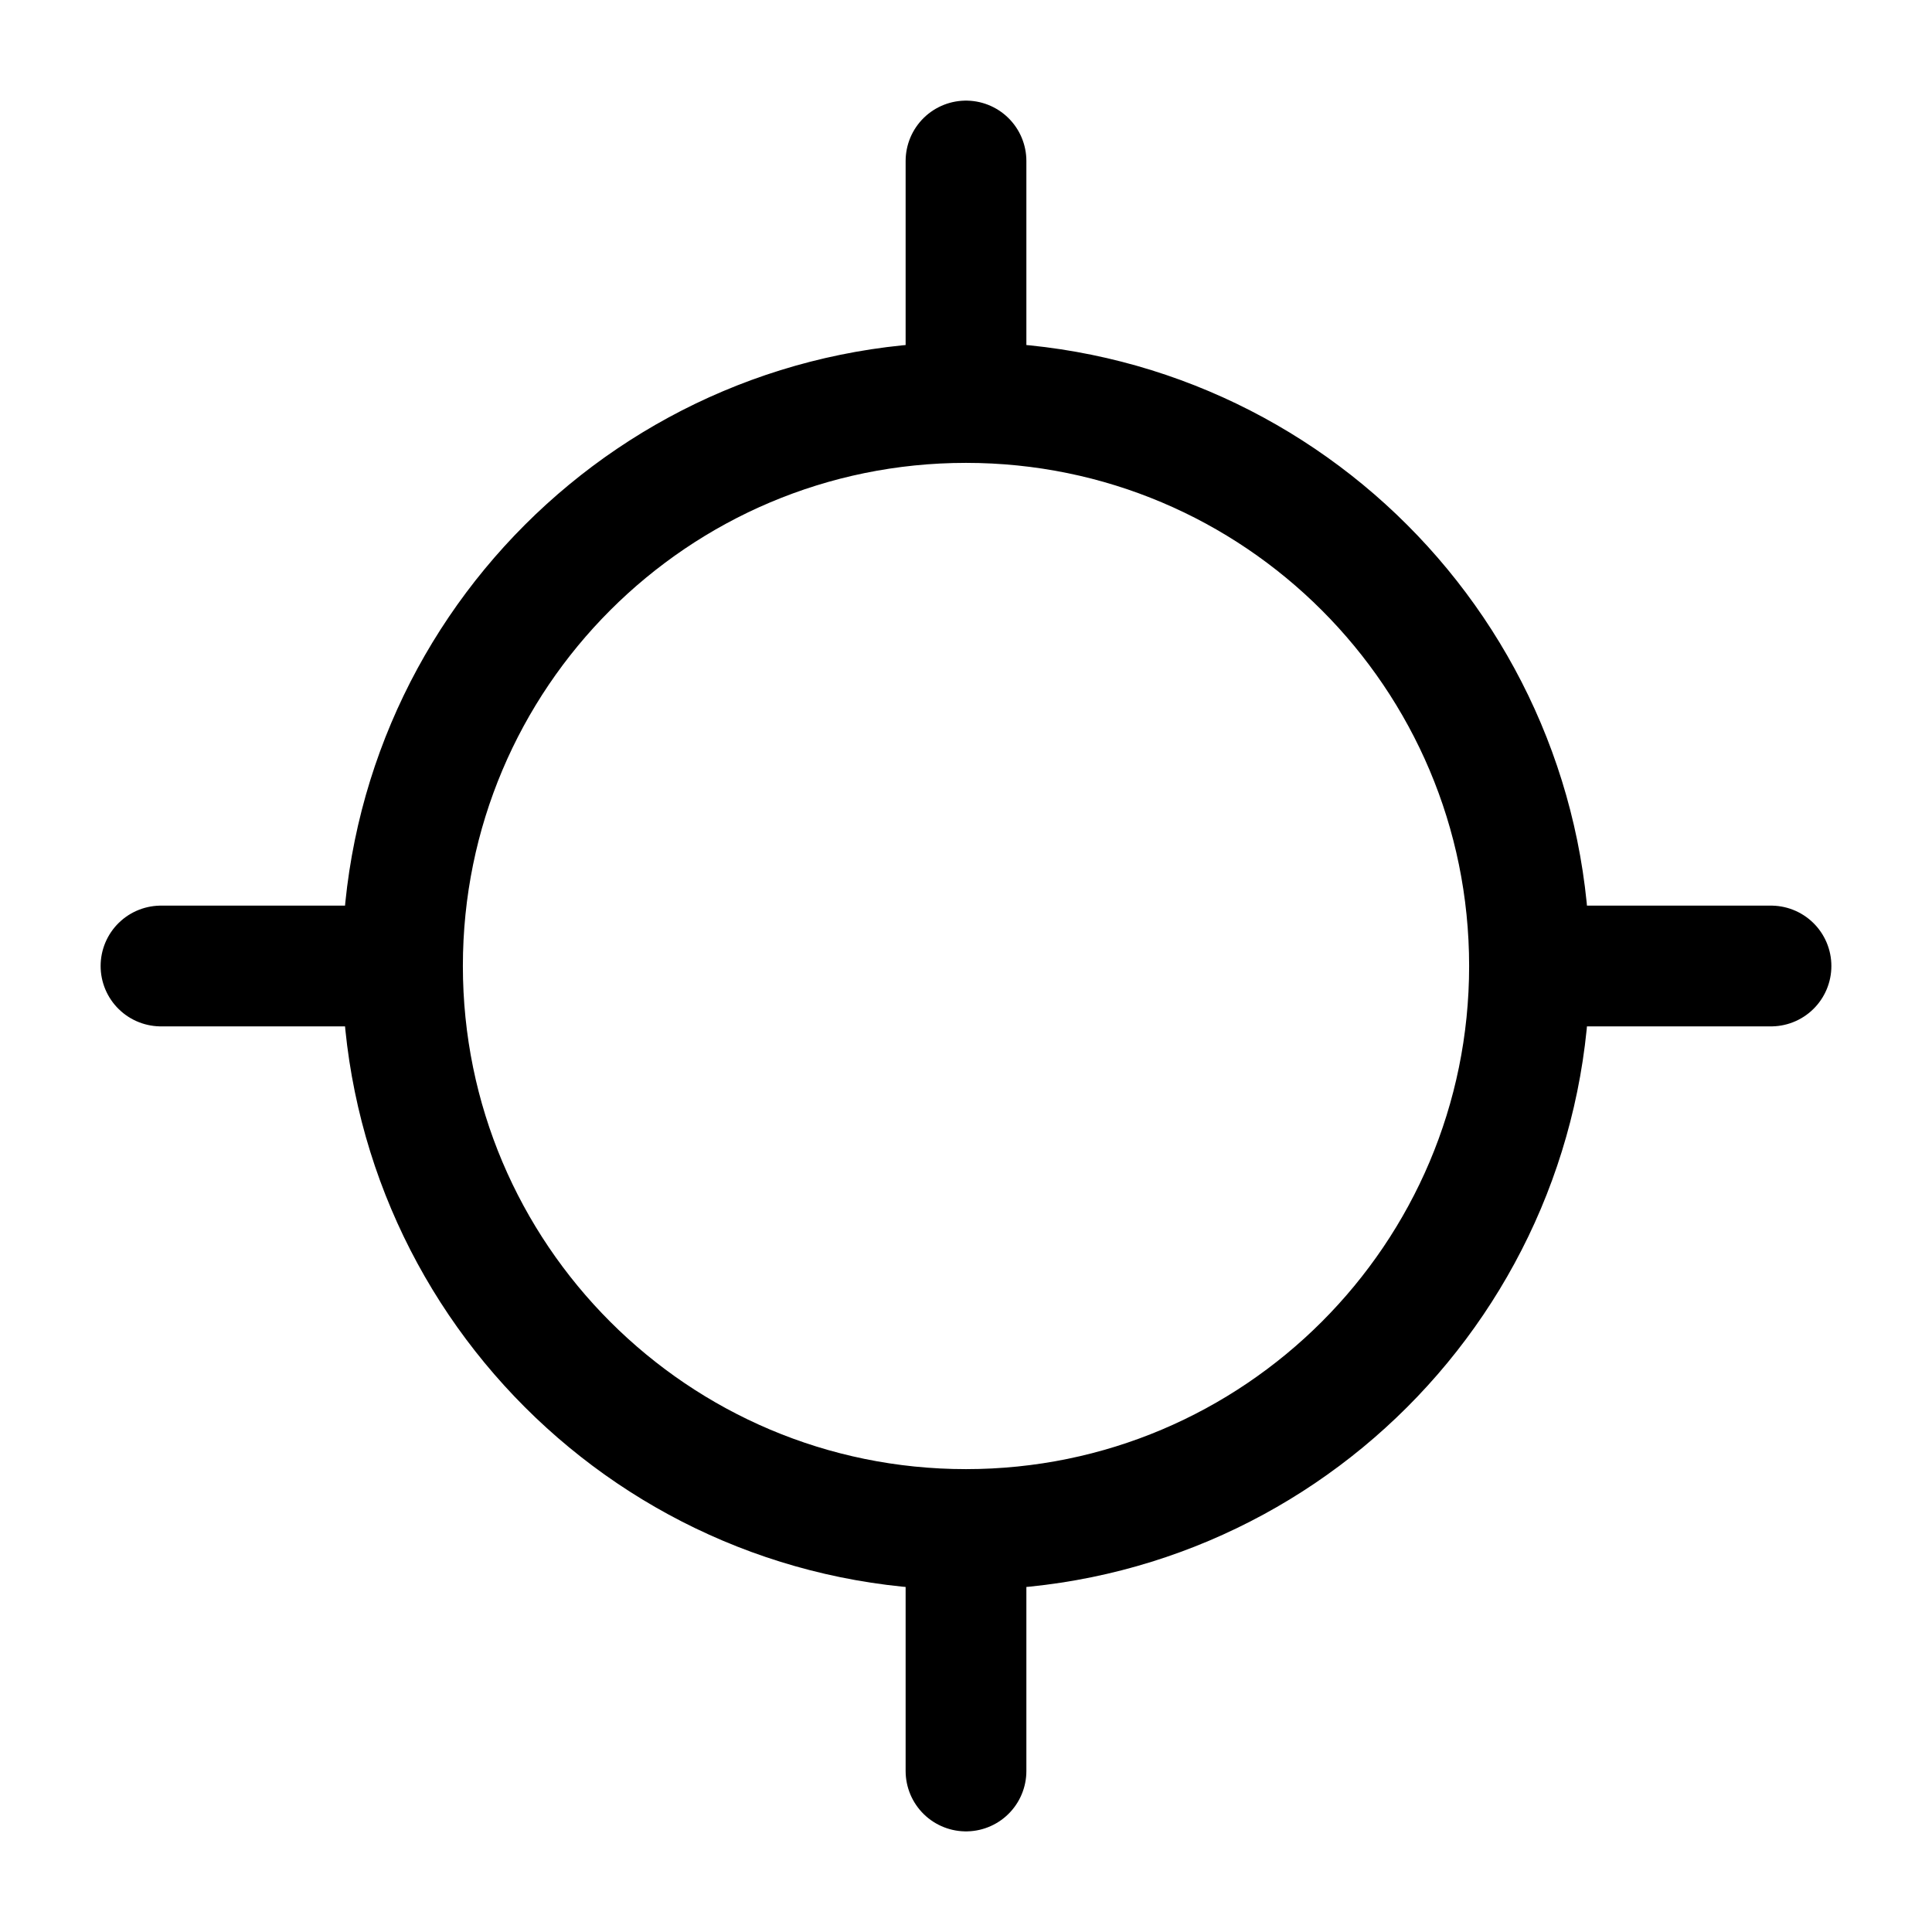
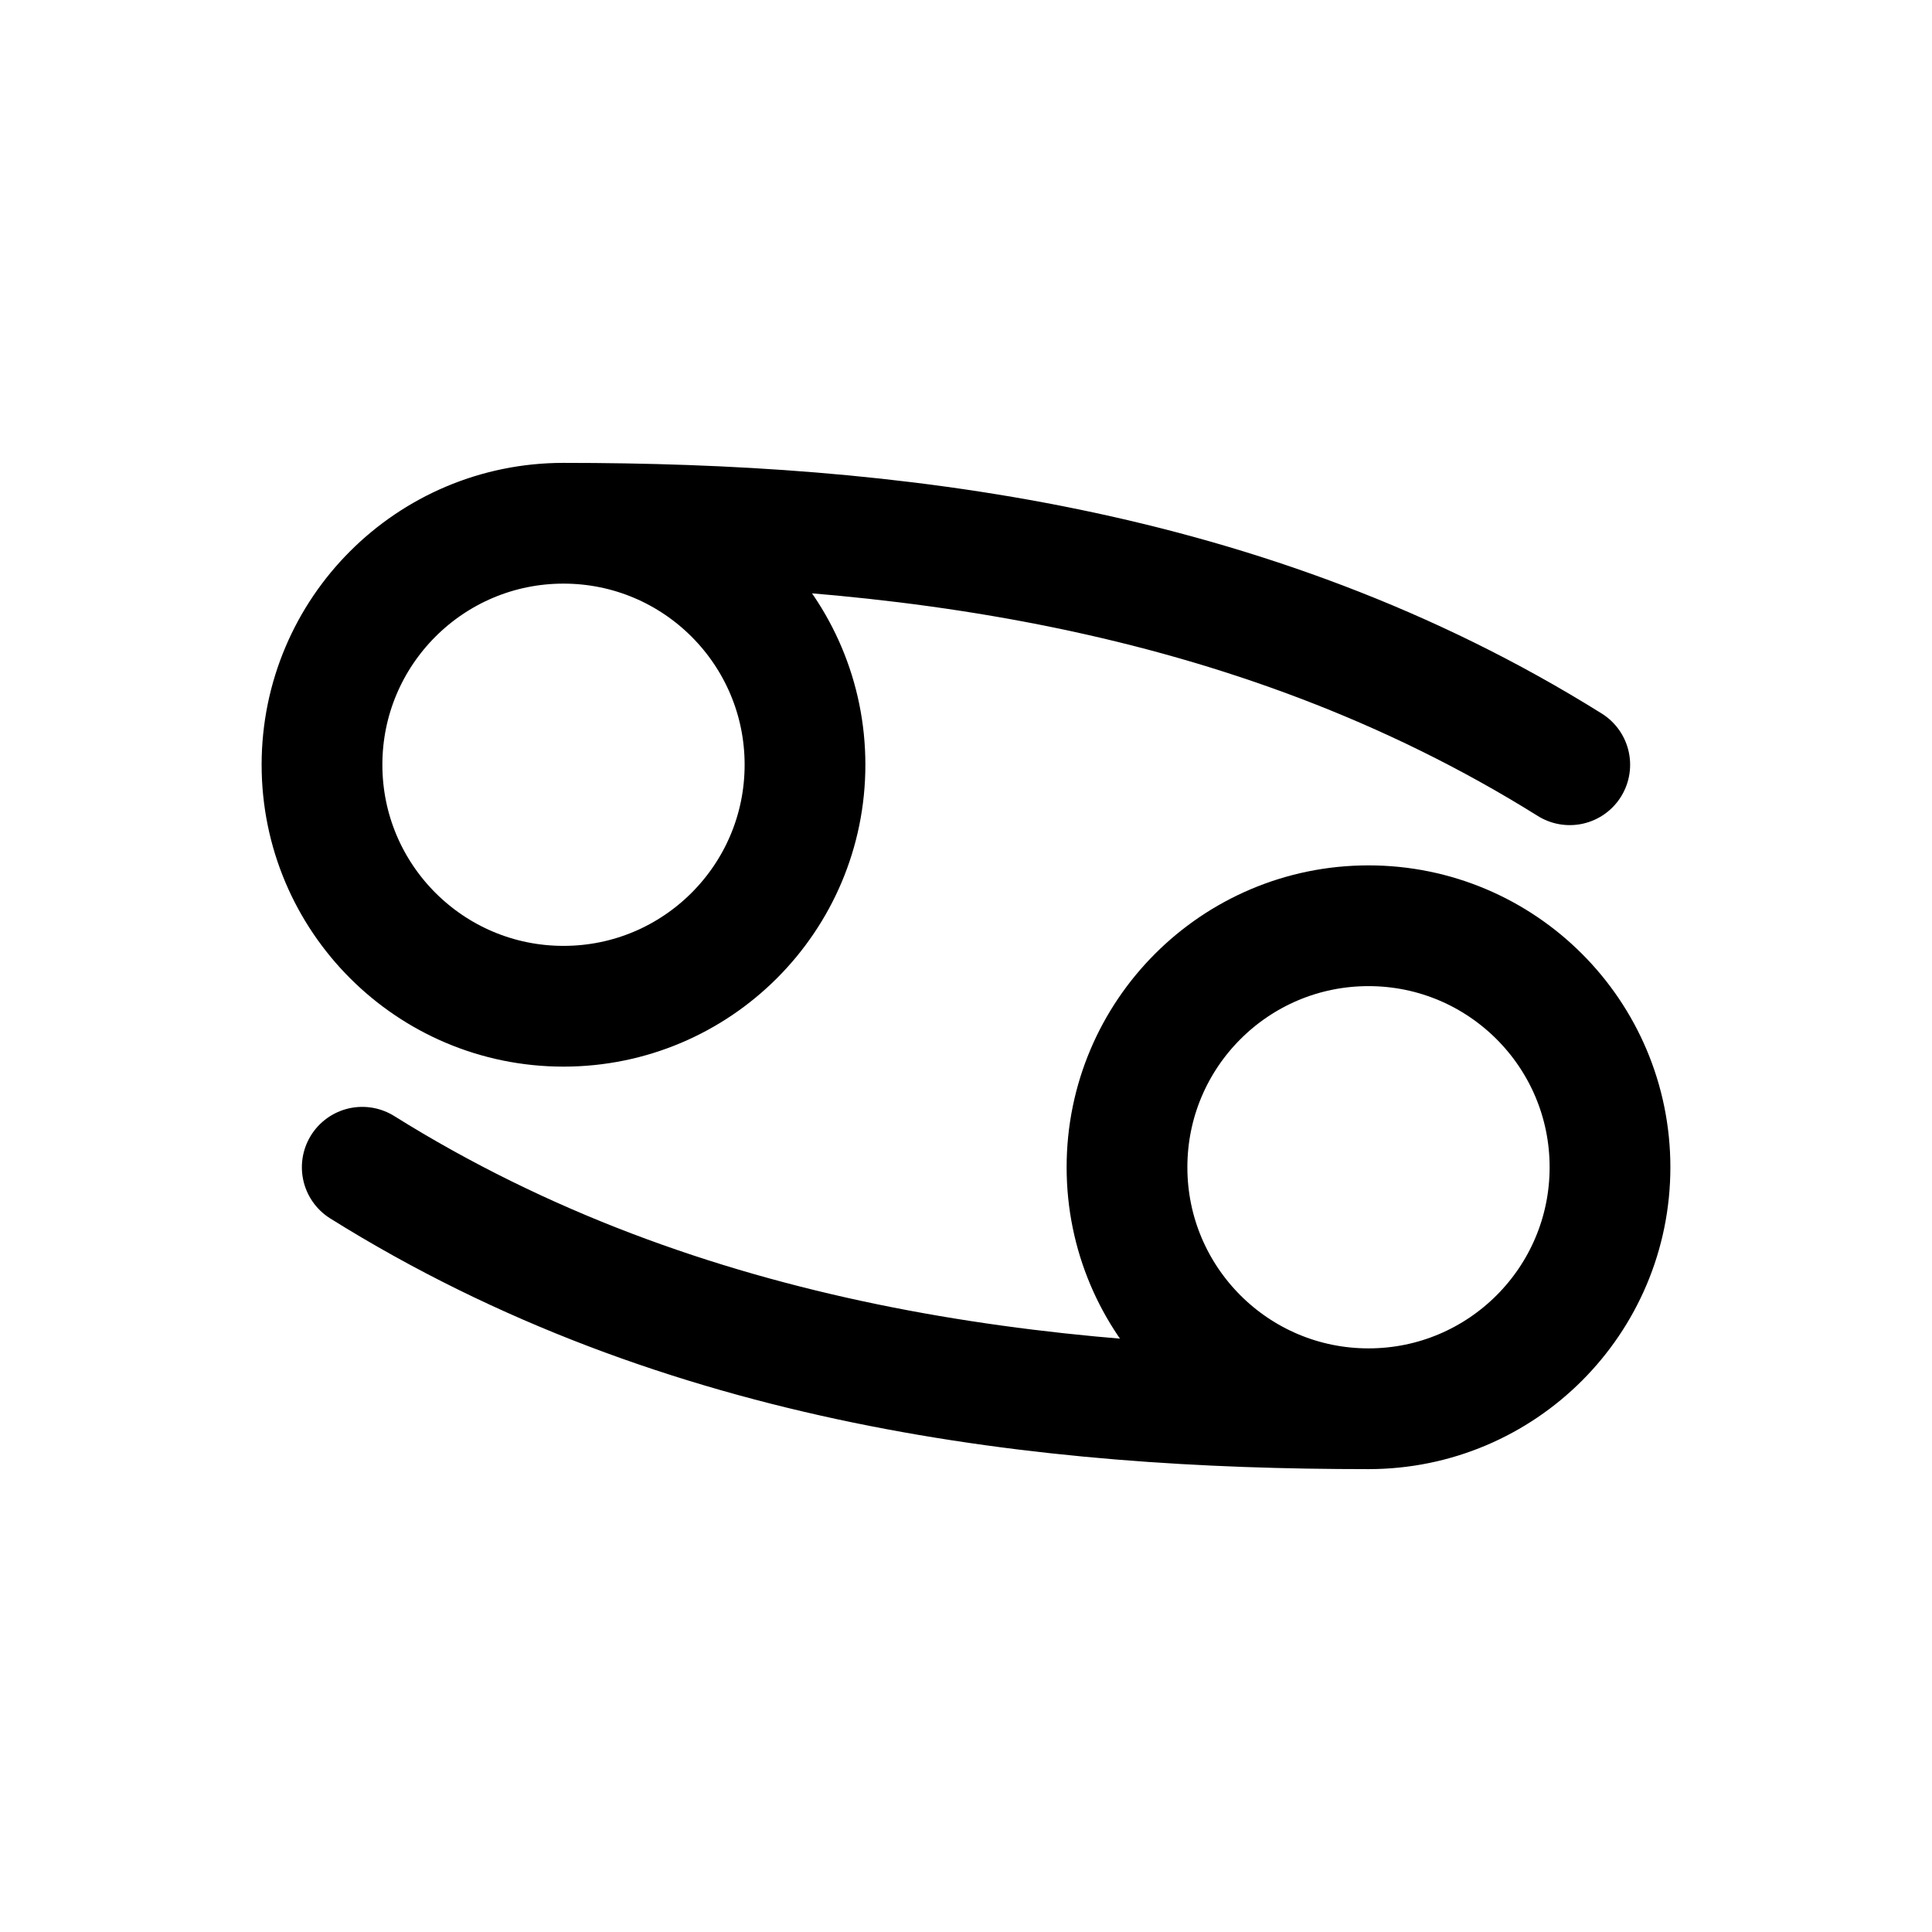
<svg xmlns="http://www.w3.org/2000/svg" viewBox="0 0 24 24">
-   <path d="M12 5a7 7 0 1 0 0 14a7 7 0 1 0 0-14M12 2v3M12 19v3M2 12h3M19 12h3" fill="none" stroke="currentColor" stroke-width="1.5" stroke-linecap="round" stroke-linejoin="round" />
+   <path d="M7 6.5A3 3 0 1 0 7 12.5A3 3 0 1 0 7 6.5C11 6.5 15.5 7 19.5 9.5M17 17.5A3 3 0 1 0 17 11.5A3 3 0 1 0 17 17.5C13 17.5 8.5 17 4.5 14.5" fill="none" stroke="currentColor" stroke-width="1.5" stroke-linecap="round" stroke-linejoin="round" />
</svg>
